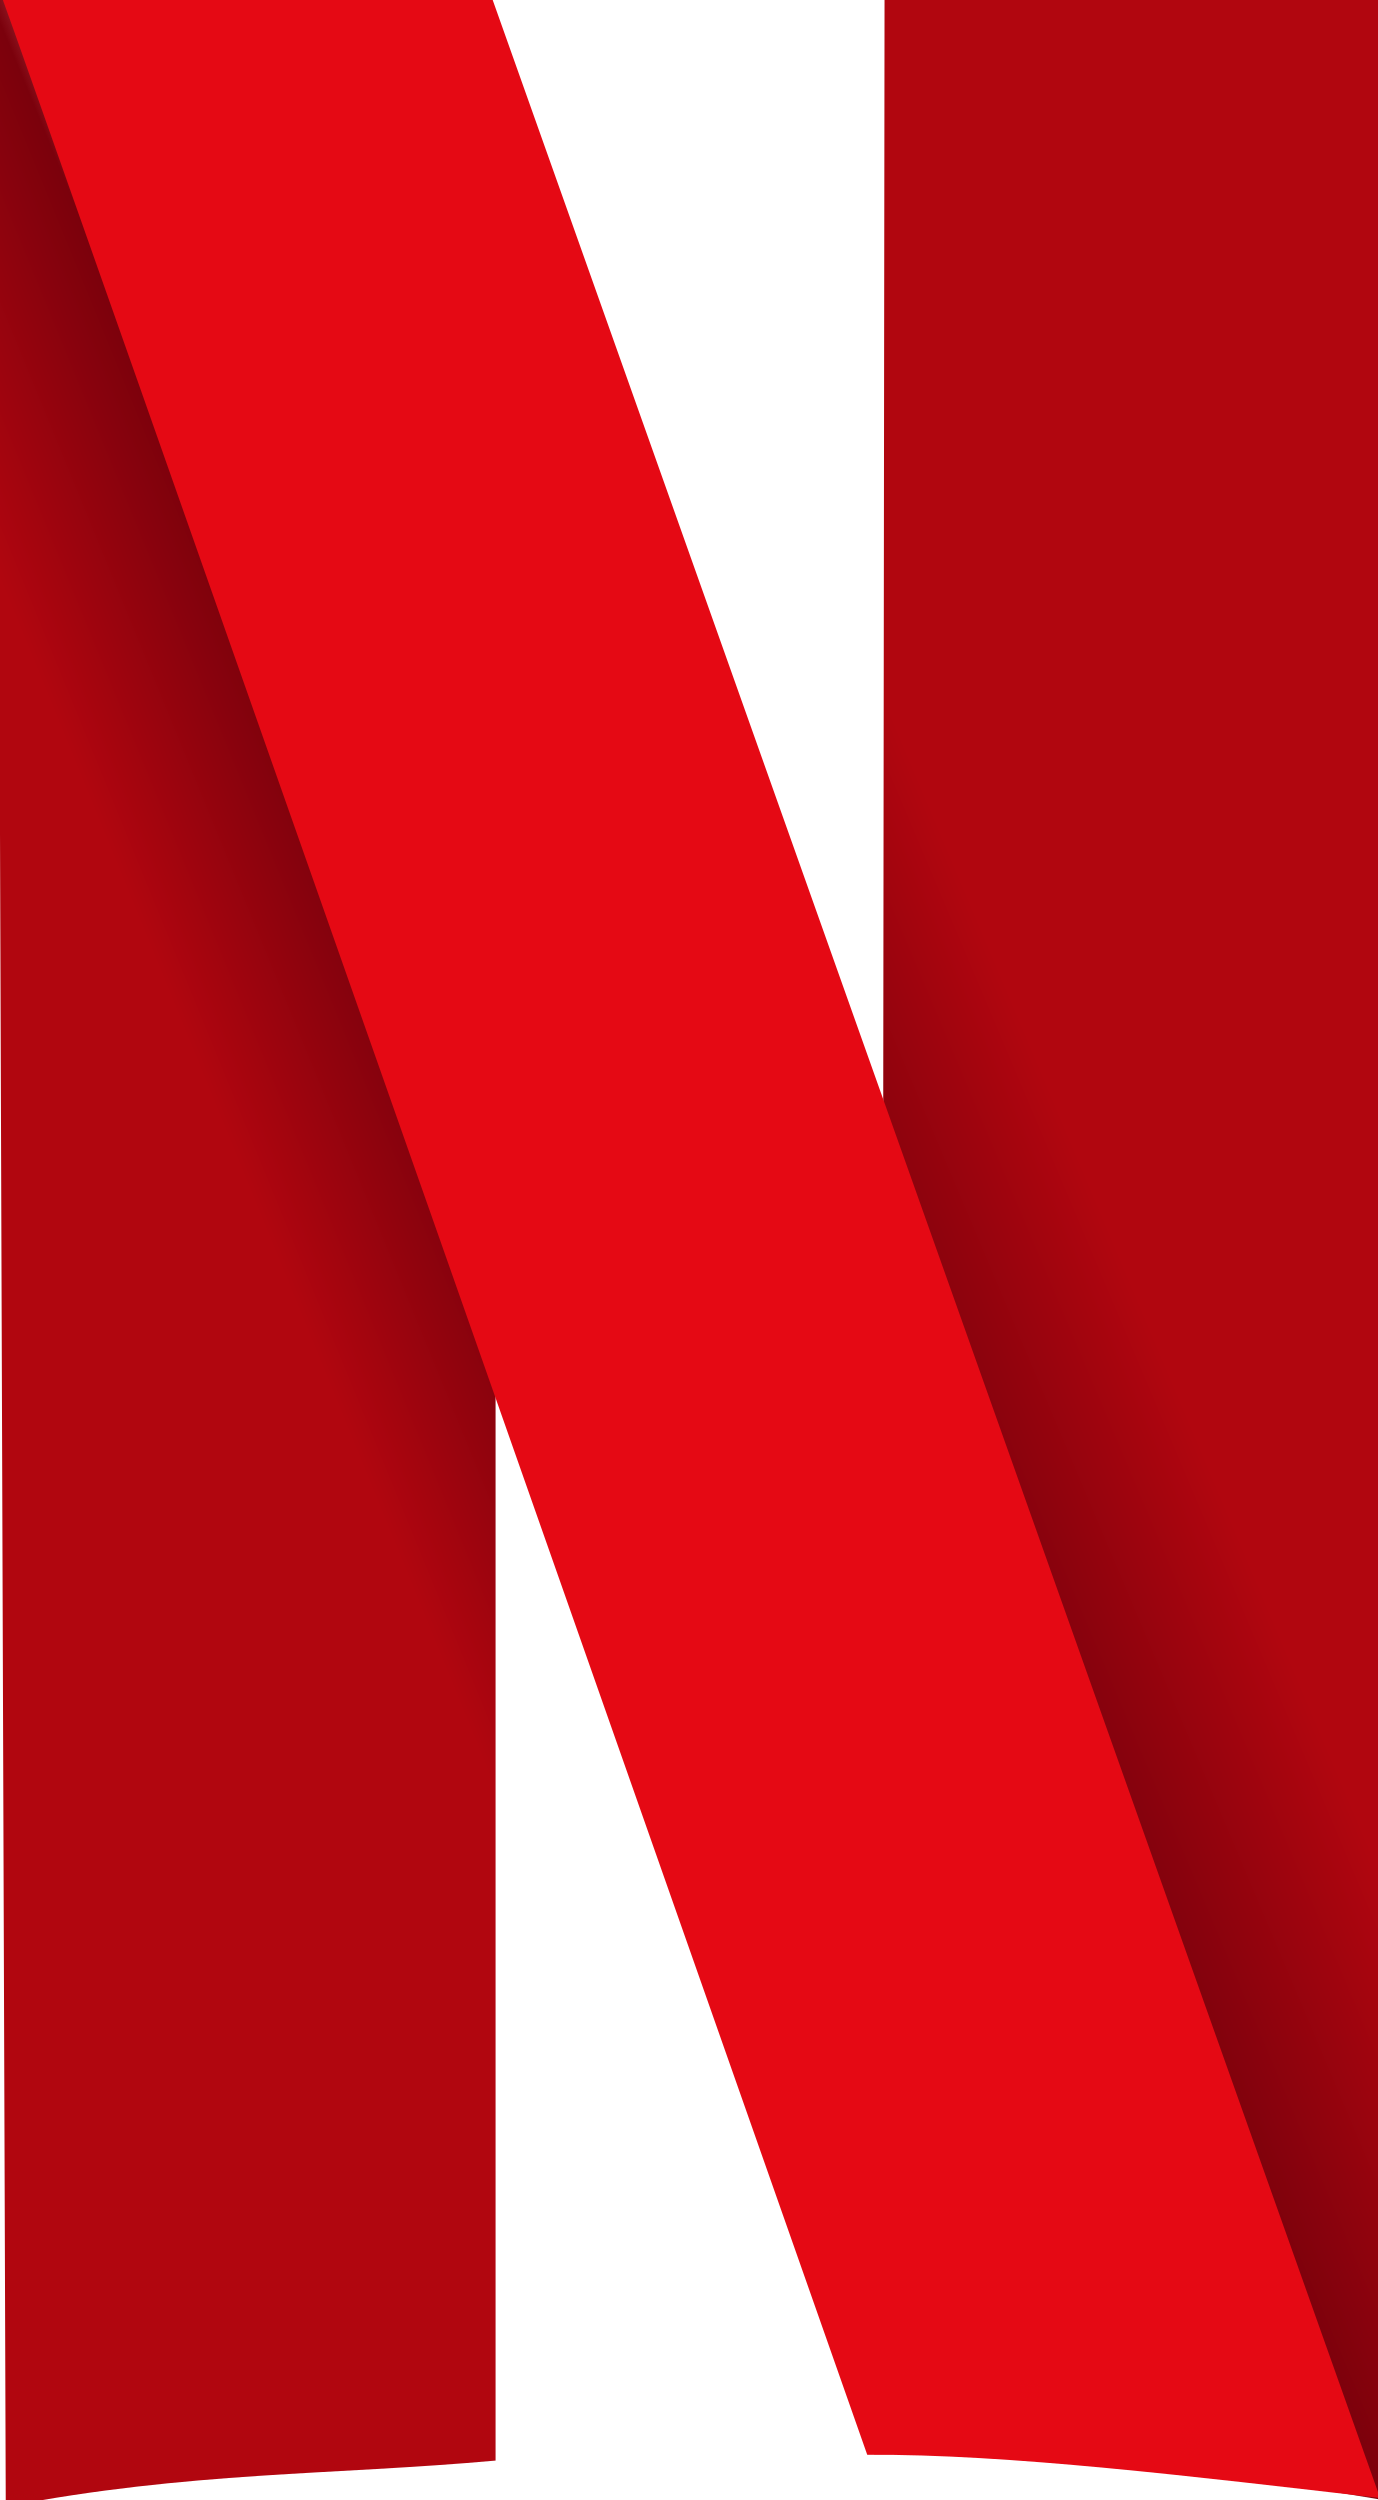
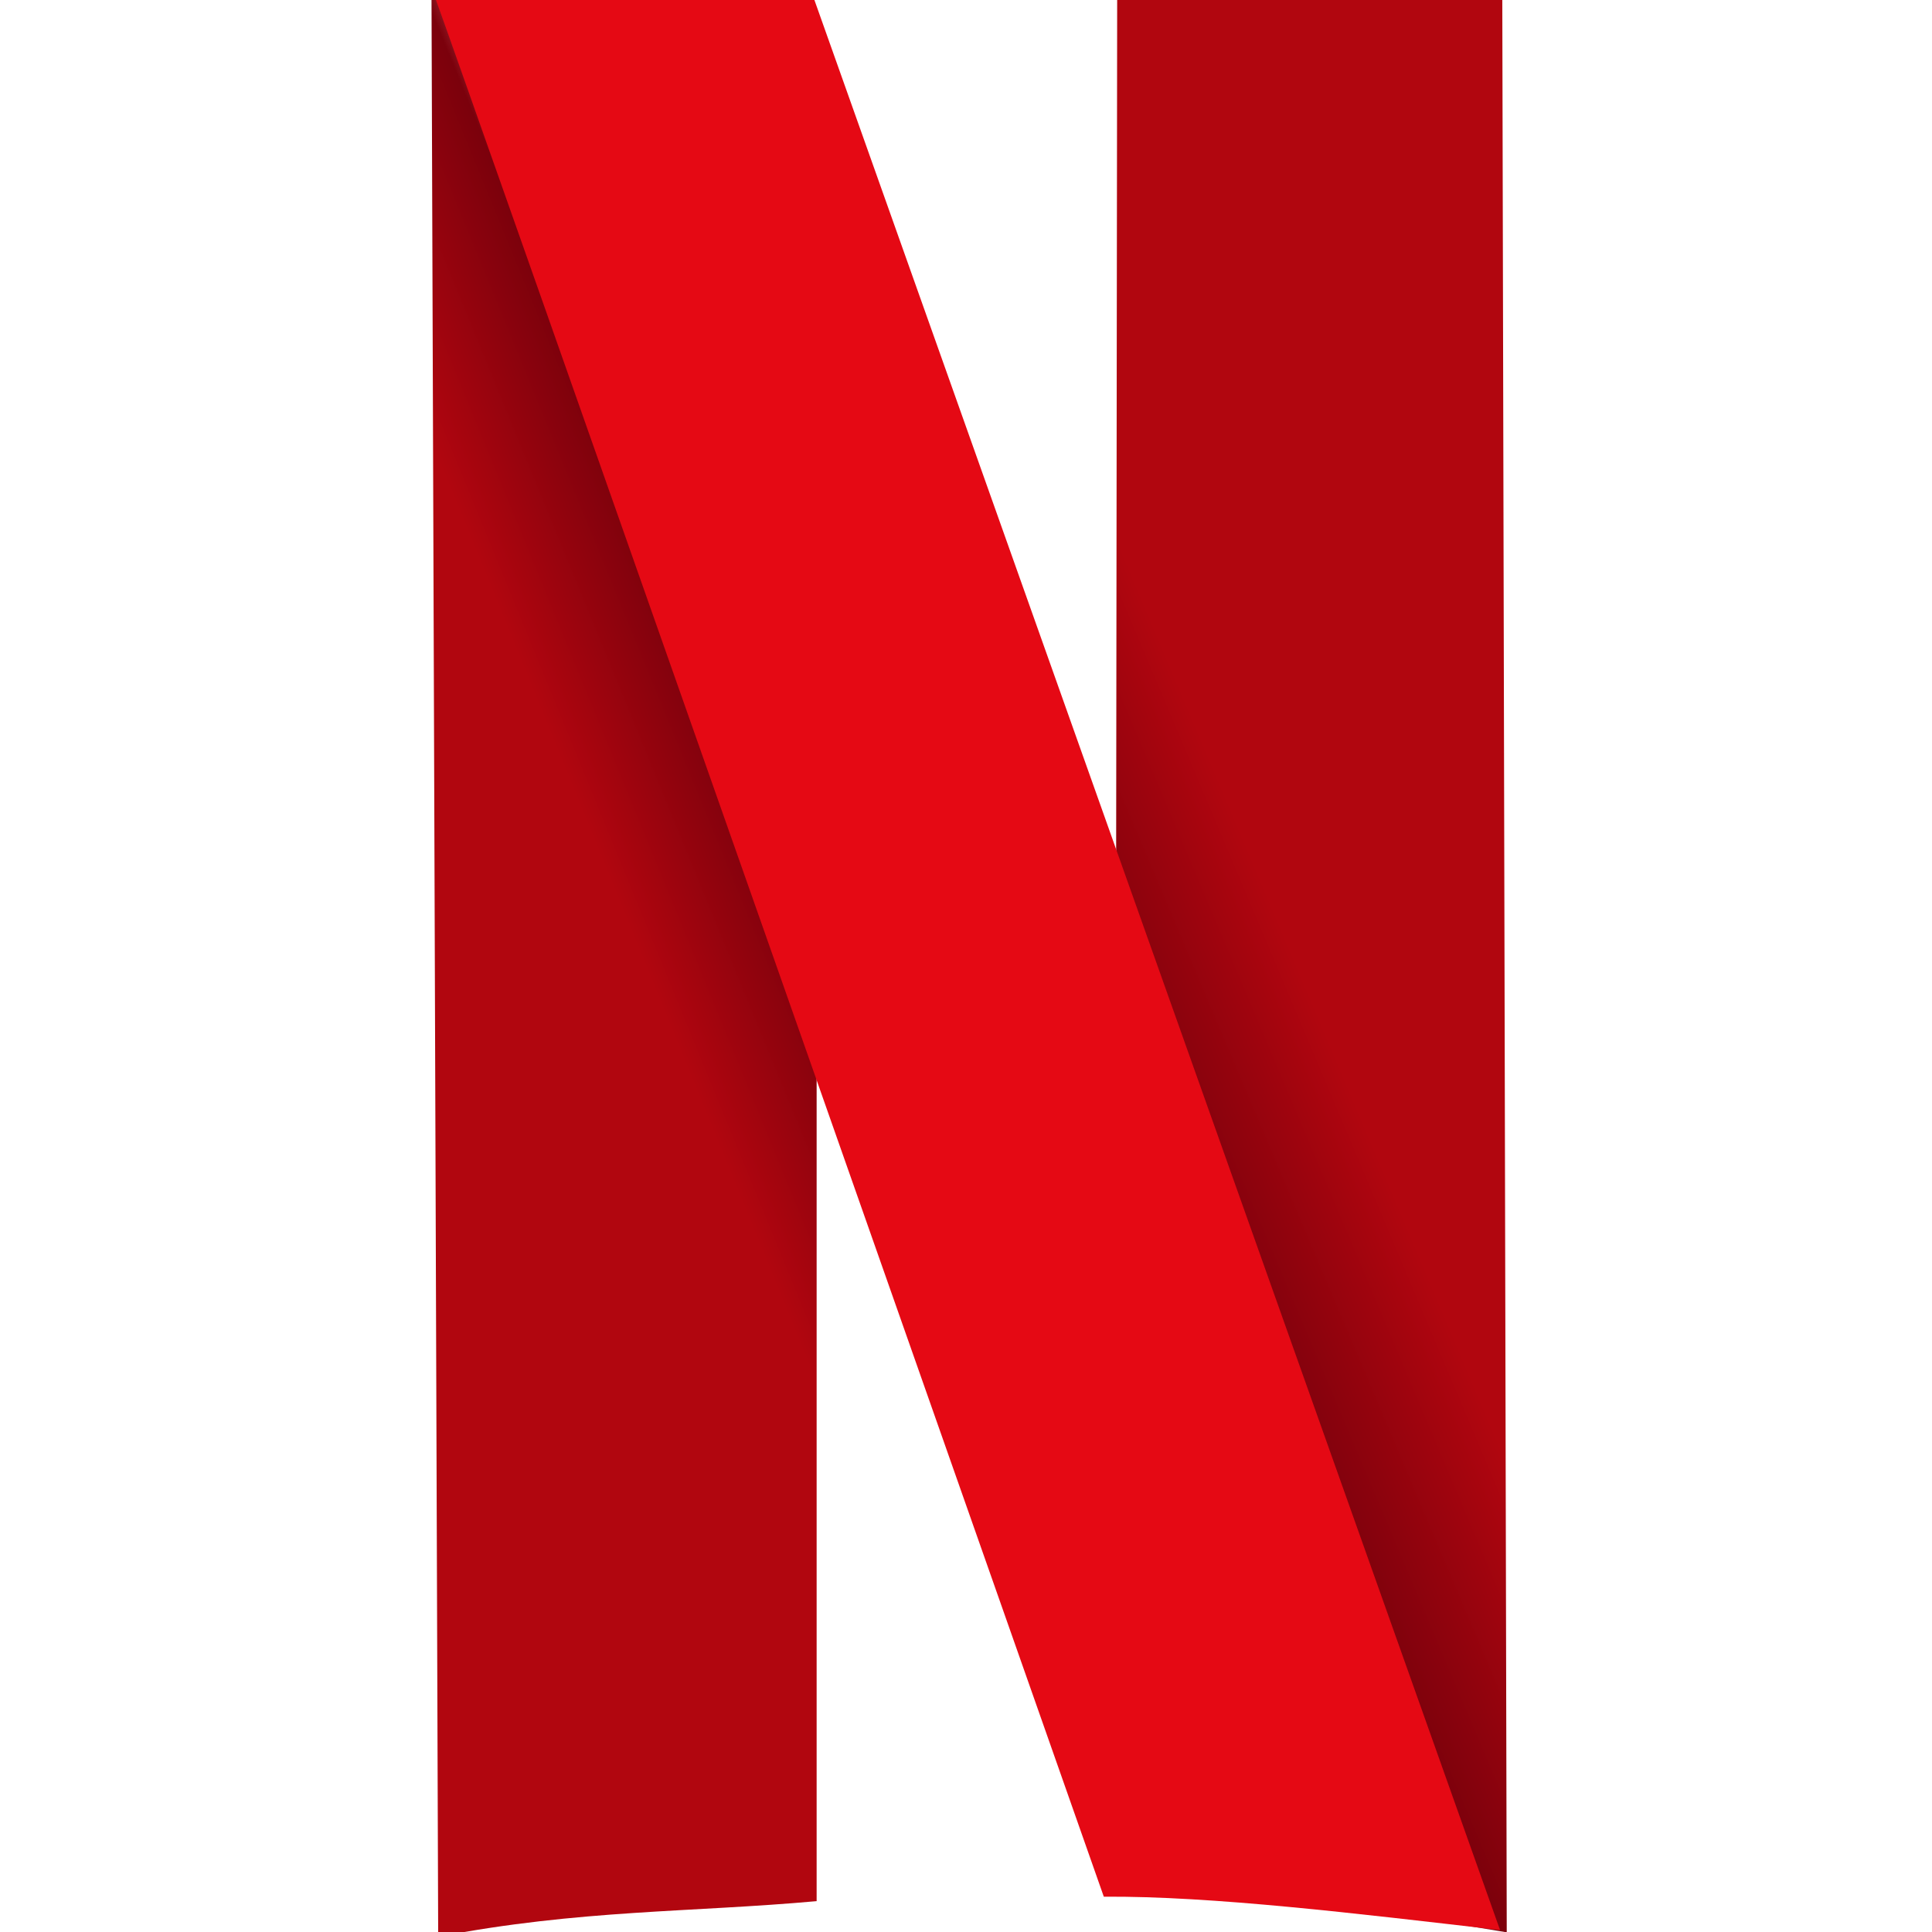
- <svg xmlns="http://www.w3.org/2000/svg" xmlns:xlink="http://www.w3.org/1999/xlink" id="Netflix_Symbol_RGB" viewBox="0 0 551.111 1000" version="1.1" width="551.111" height="1000">
+ <svg xmlns="http://www.w3.org/2000/svg" xmlns:xlink="http://www.w3.org/1999/xlink" id="Netflix_Symbol_RGB" viewBox="0 0 551.111 1000" version="1.1" width="551.111" height="551">
  <defs id="defs4">
    <linearGradient id="linearGradient35887">
      <stop style="stop-color:#b1060f;stop-opacity:1;" offset="0" id="stop35883" />
      <stop style="stop-color:#7b010c;stop-opacity:1" offset="0.625" id="stop36053" />
      <stop style="stop-color:#b1060f;stop-opacity:0;" offset="1" id="stop35885" />
    </linearGradient>
    <linearGradient id="linearGradient19332">
      <stop style="stop-color:#b1060f;stop-opacity:1" offset="0" id="stop19328" />
      <stop style="stop-color:#7b010c;stop-opacity:1" offset="0.546" id="stop19560" />
      <stop style="stop-color:#e50914;stop-opacity:0;" offset="1" id="stop19330" />
    </linearGradient>
    <style id="style2">.cls-1{fill:#e50914;}</style>
    <linearGradient xlink:href="#linearGradient19332" id="linearGradient13368" x1="78.234" y1="423.767" x2="221.663" y2="365.092" gradientUnits="userSpaceOnUse" />
    <linearGradient xlink:href="#linearGradient35887" id="linearGradient35889" x1="456.365" y1="521.56" x2="309.676" y2="583.495" gradientUnits="userSpaceOnUse" />
  </defs>
  <path style="fill:url(#linearGradient13368);stroke:none;stroke-width:1px;stroke-linecap:butt;stroke-linejoin:miter;stroke-opacity:1;fill-opacity:1" d="M -1.152,-1.152 2.305,1002.67 C 75.578,988.559 133.197,990.101 198.229,984.23 V 0 Z" id="path6055" />
  <path style="fill:url(#linearGradient35889);stroke:none;stroke-width:1px;stroke-linecap:butt;stroke-linejoin:miter;stroke-opacity:1;fill-opacity:1" d="m 353.816,0 h 199.382 l 2.305,1000.365 -202.839,-33.422 z" id="path678" />
  <path style="fill:#e50914;fill-opacity:1;stroke:none;stroke-width:1px;stroke-linecap:butt;stroke-linejoin:miter;stroke-opacity:1" d="M 1.152,-3.6590427e-7 C 5.762,11.525 346.901,981.925 346.901,981.925 c 56.056,-0.4 131.219,8.753 205.144,17.287 L 197.077,-3.6590427e-7 Z" id="path362" />
</svg>
